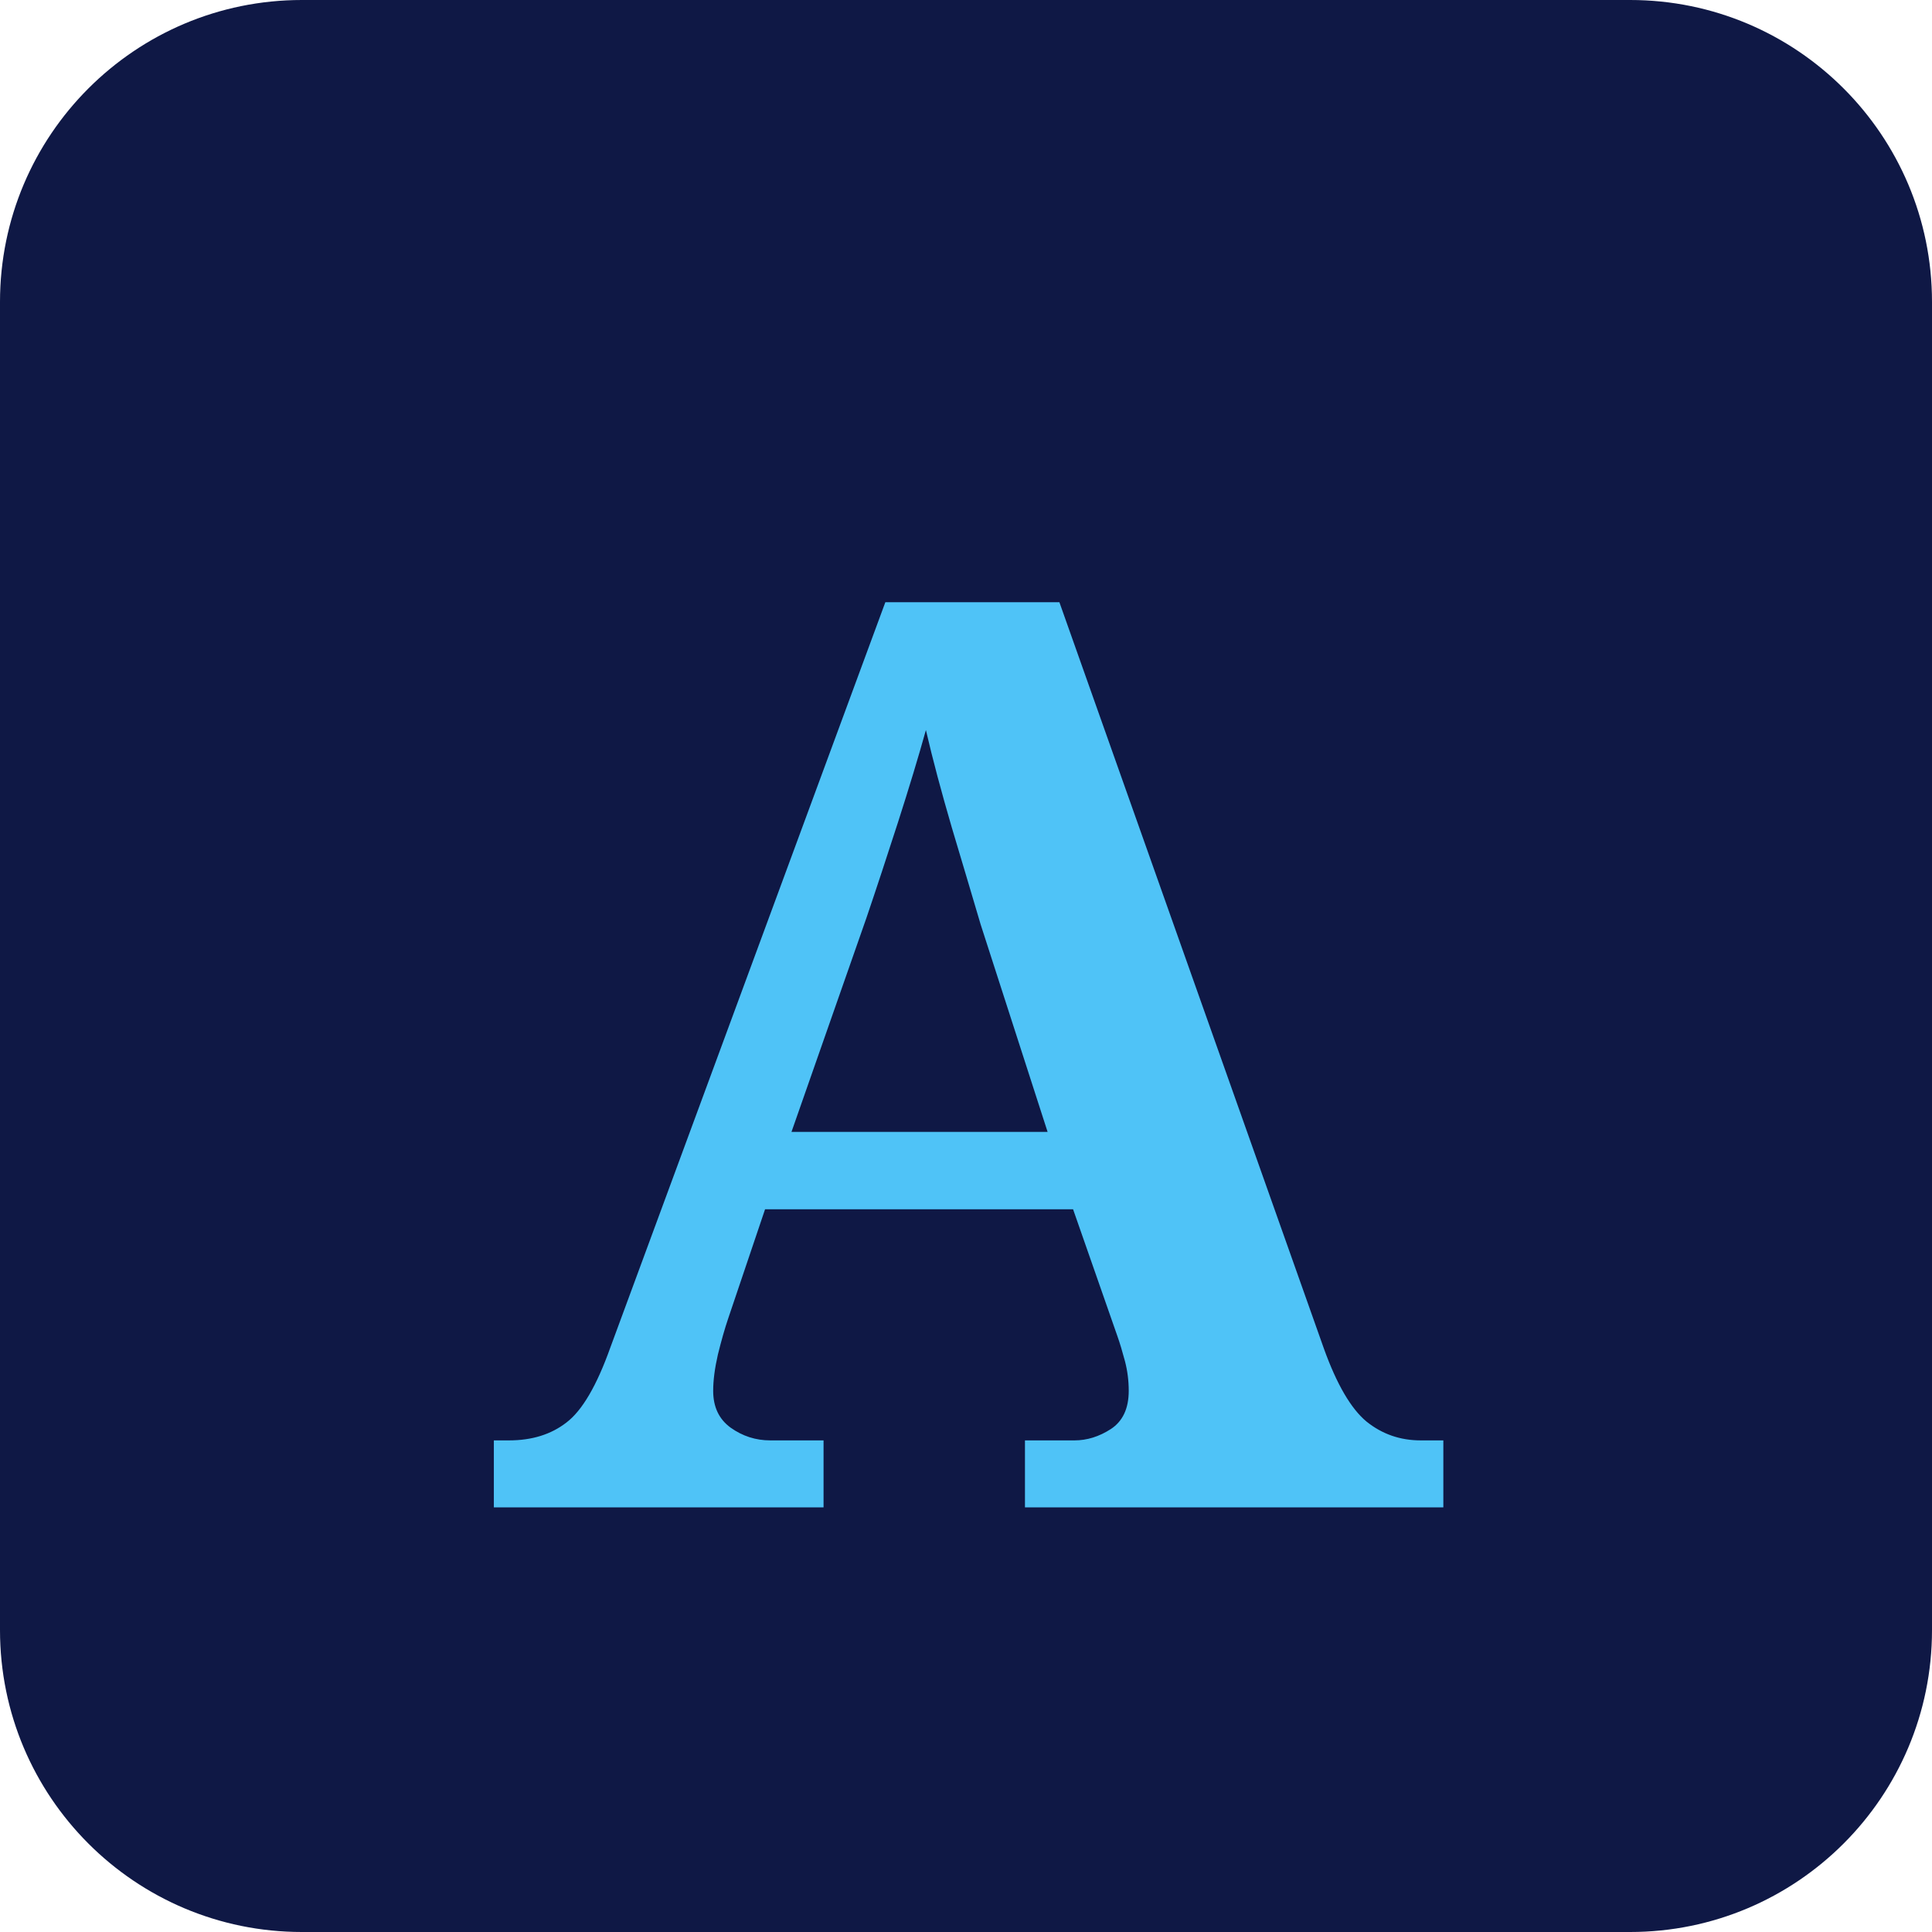
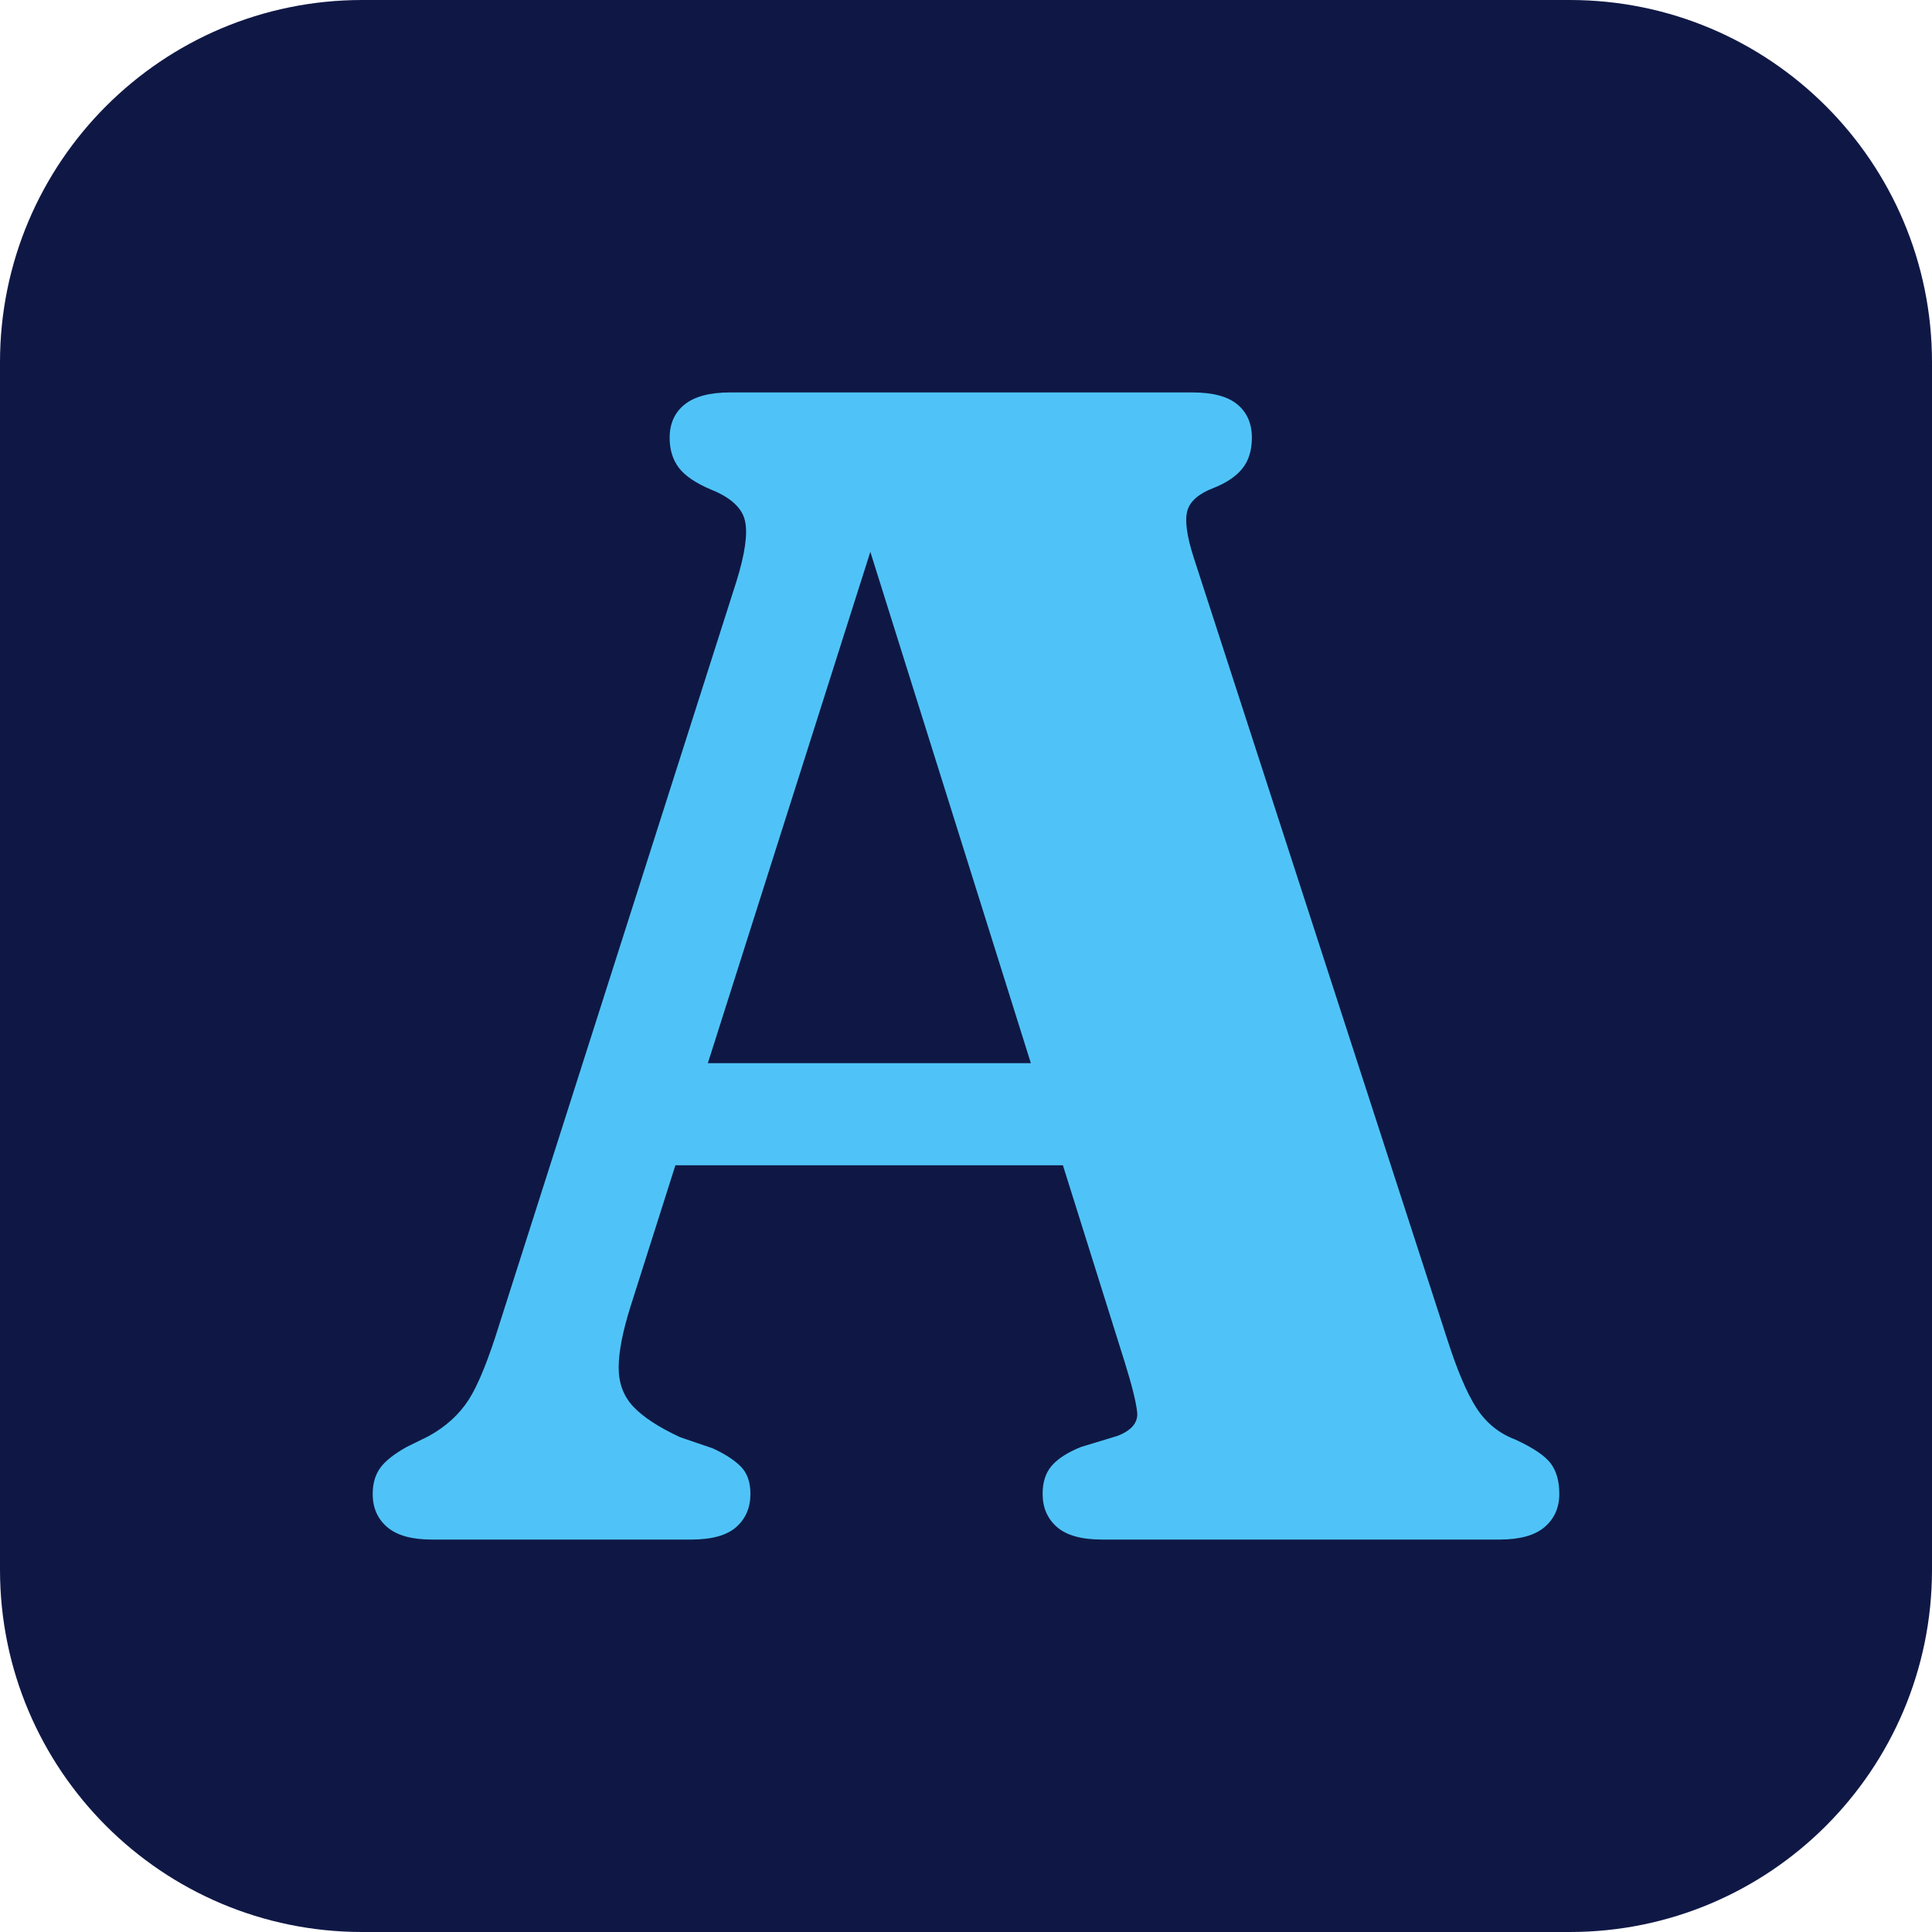
<svg xmlns="http://www.w3.org/2000/svg" viewBox="0 0 64 64">
-   <rect width="64" height="64" rx="10" fill="#0F1845" />
-   <text x="50%" y="50%" dy="0.08em" text-anchor="middle" dominant-baseline="middle" font-family="Fraunces, Georgia, serif" font-weight="700" font-size="42" fill="#4FC3F7" letter-spacing="-1">A</text>
+   <rect width="64" height="64" rx="12" fill="#0F1845" />
+   <path d="M21.129 35.219H37.03L37.1 38.601H21.004ZM24.859 49.485Q24.859 50.169 24.389 50.585Q23.92 51.0 22.904 51.0H14.3Q13.307 51.0 12.826 50.587Q12.346 50.175 12.346 49.491Q12.346 48.975 12.593 48.63Q12.84 48.286 13.47 47.933L14.197 47.575Q15.055 47.102 15.527 46.367Q15.999 45.631 16.558 43.818L24.392 19.27Q24.826 17.88 24.677 17.245Q24.528 16.61 23.556 16.219Q22.796 15.899 22.489 15.497Q22.183 15.095 22.183 14.504Q22.183 13.798 22.679 13.399Q23.176 13.0 24.186 13.0H39.5Q40.515 13.0 40.992 13.399Q41.47 13.798 41.47 14.498Q41.47 15.133 41.15 15.527Q40.829 15.921 40.173 16.176Q39.461 16.453 39.331 16.925Q39.201 17.397 39.537 18.45L47.93 44.328Q48.43 45.897 48.907 46.638Q49.385 47.379 50.188 47.683Q51.073 48.09 51.364 48.47Q51.654 48.85 51.654 49.485Q51.654 50.169 51.168 50.585Q50.682 51.0 49.673 51.0H36.508Q35.488 51.0 35.013 50.585Q34.538 50.169 34.538 49.485Q34.538 48.899 34.845 48.549Q35.151 48.199 35.808 47.933L37.024 47.564Q37.725 47.287 37.67 46.779Q37.616 46.272 37.252 45.105L28.431 17.006L29.457 16.311L20.89 43.27Q20.494 44.524 20.494 45.303Q20.494 46.082 20.98 46.597Q21.466 47.113 22.524 47.607L23.605 47.976Q24.202 48.248 24.53 48.571Q24.859 48.894 24.859 49.485Z" fill="#4FC3F7" />
</svg>
